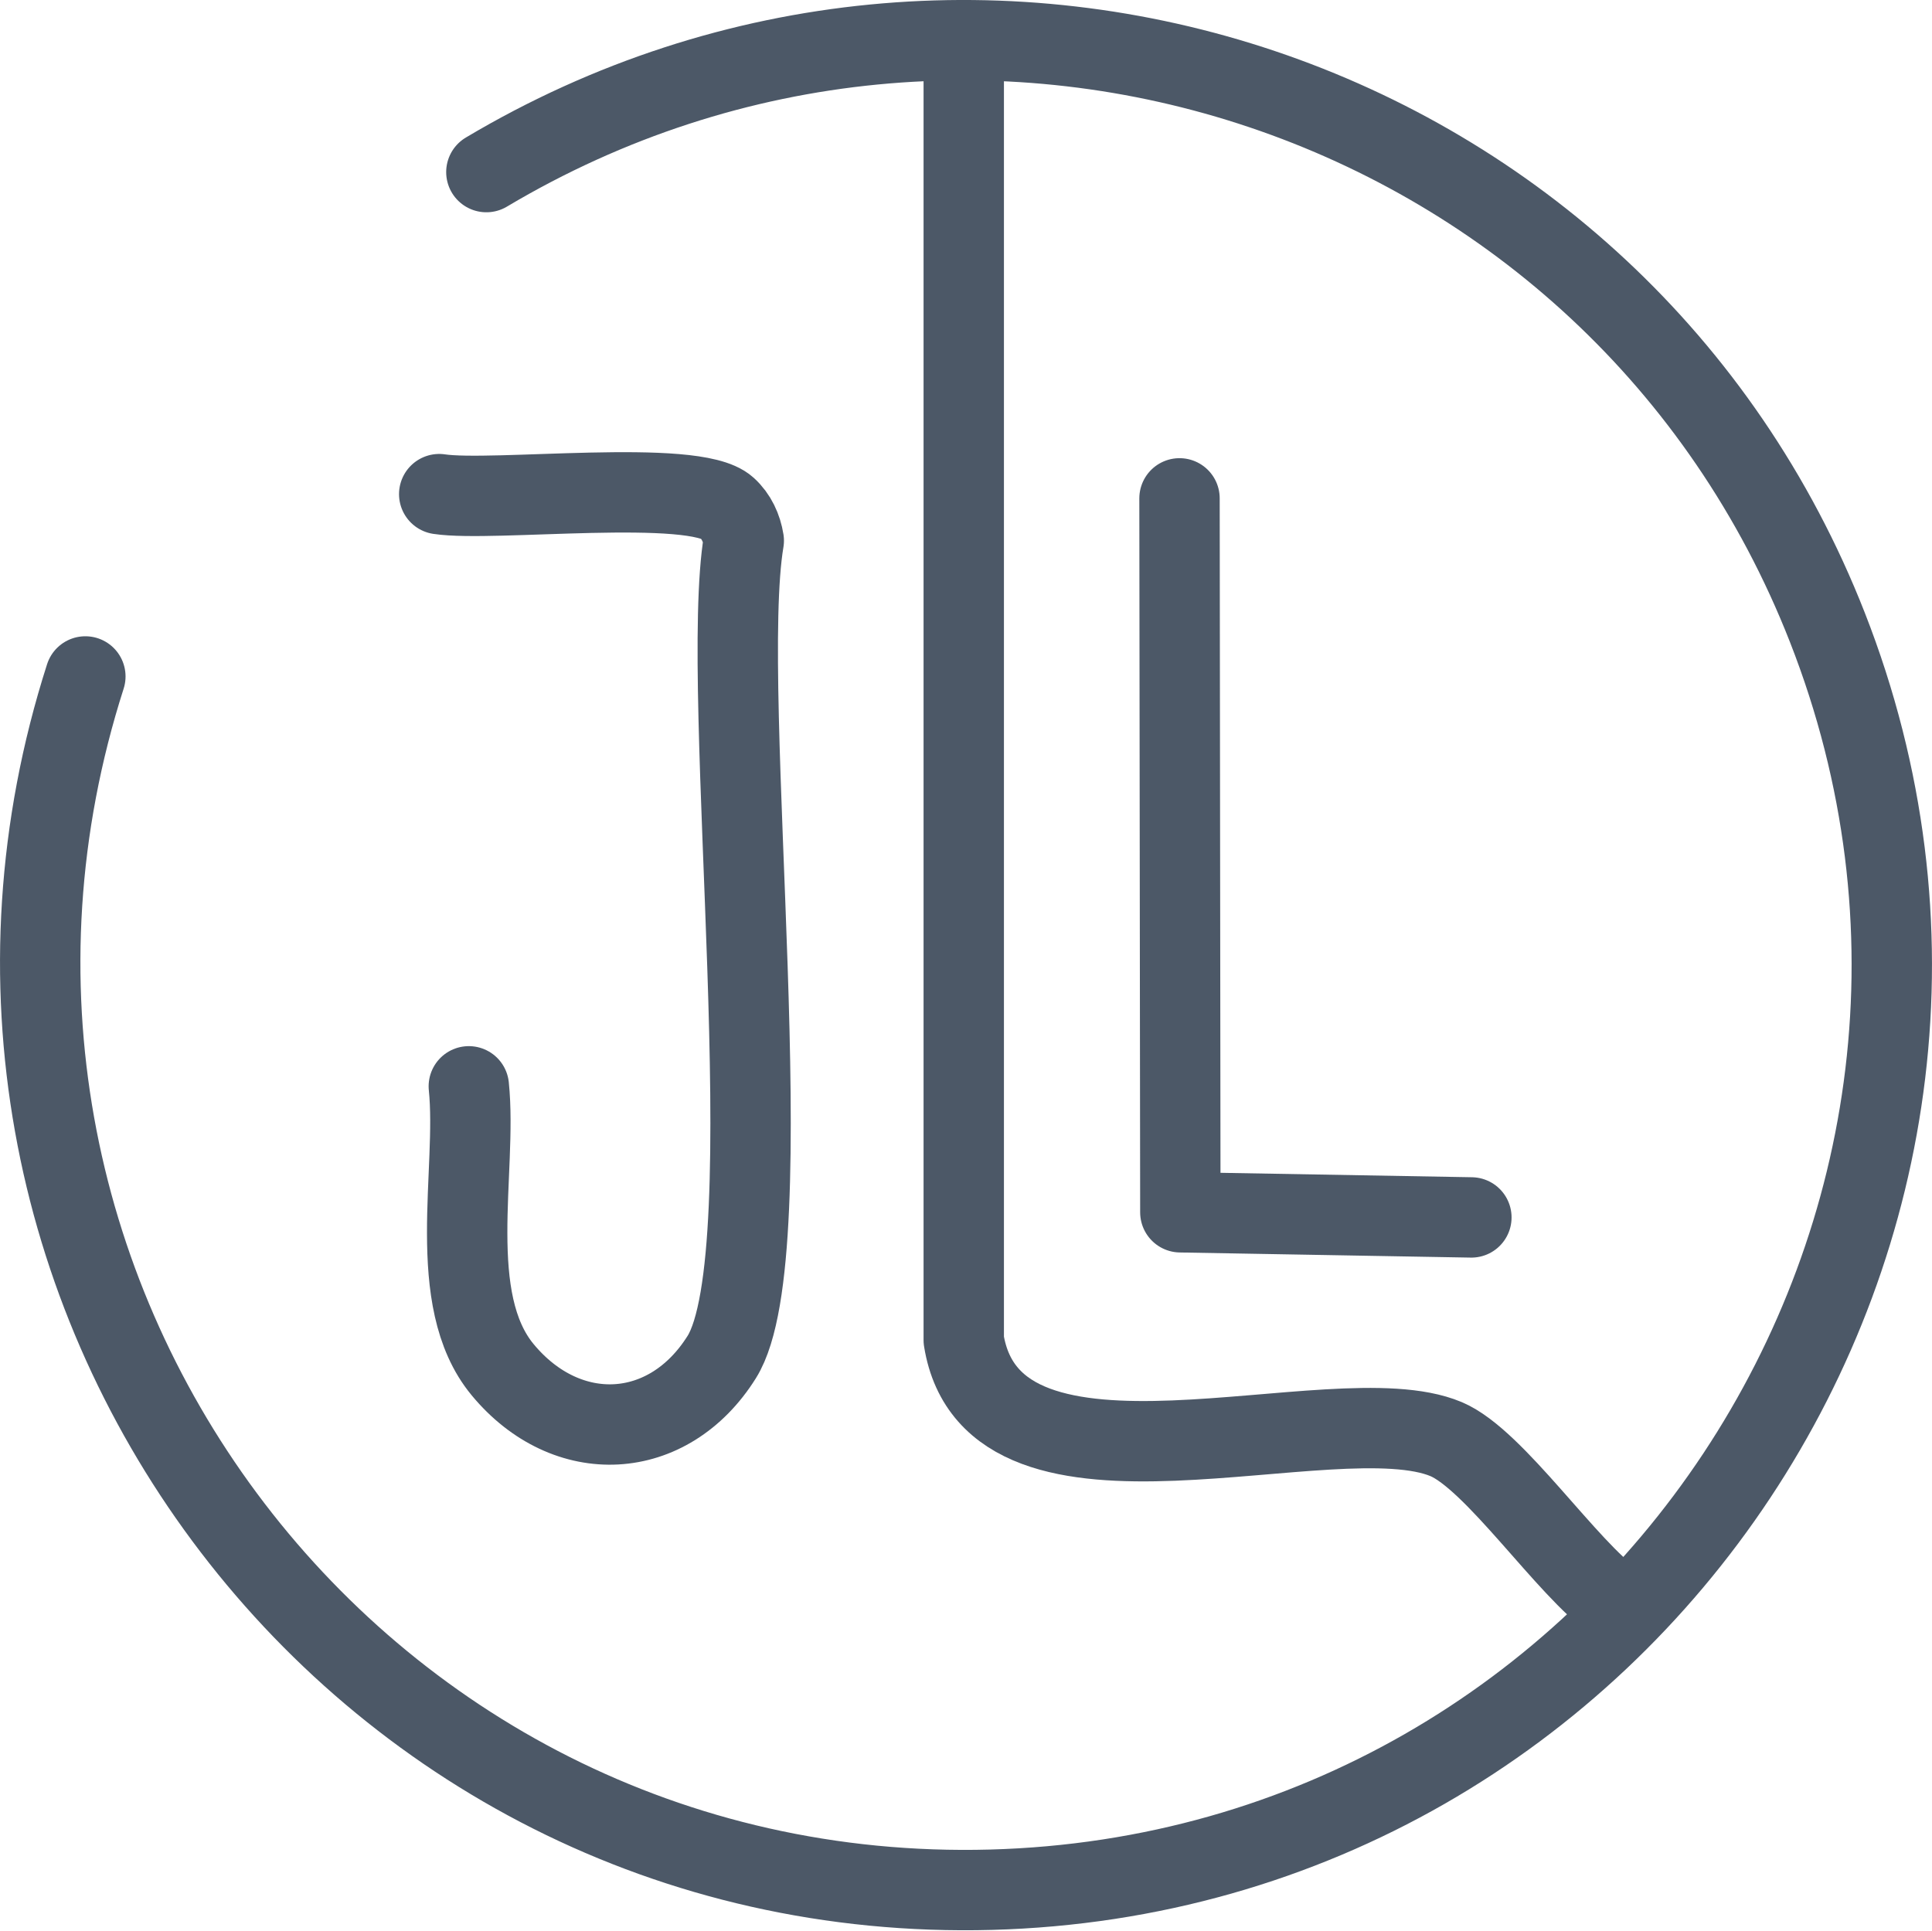
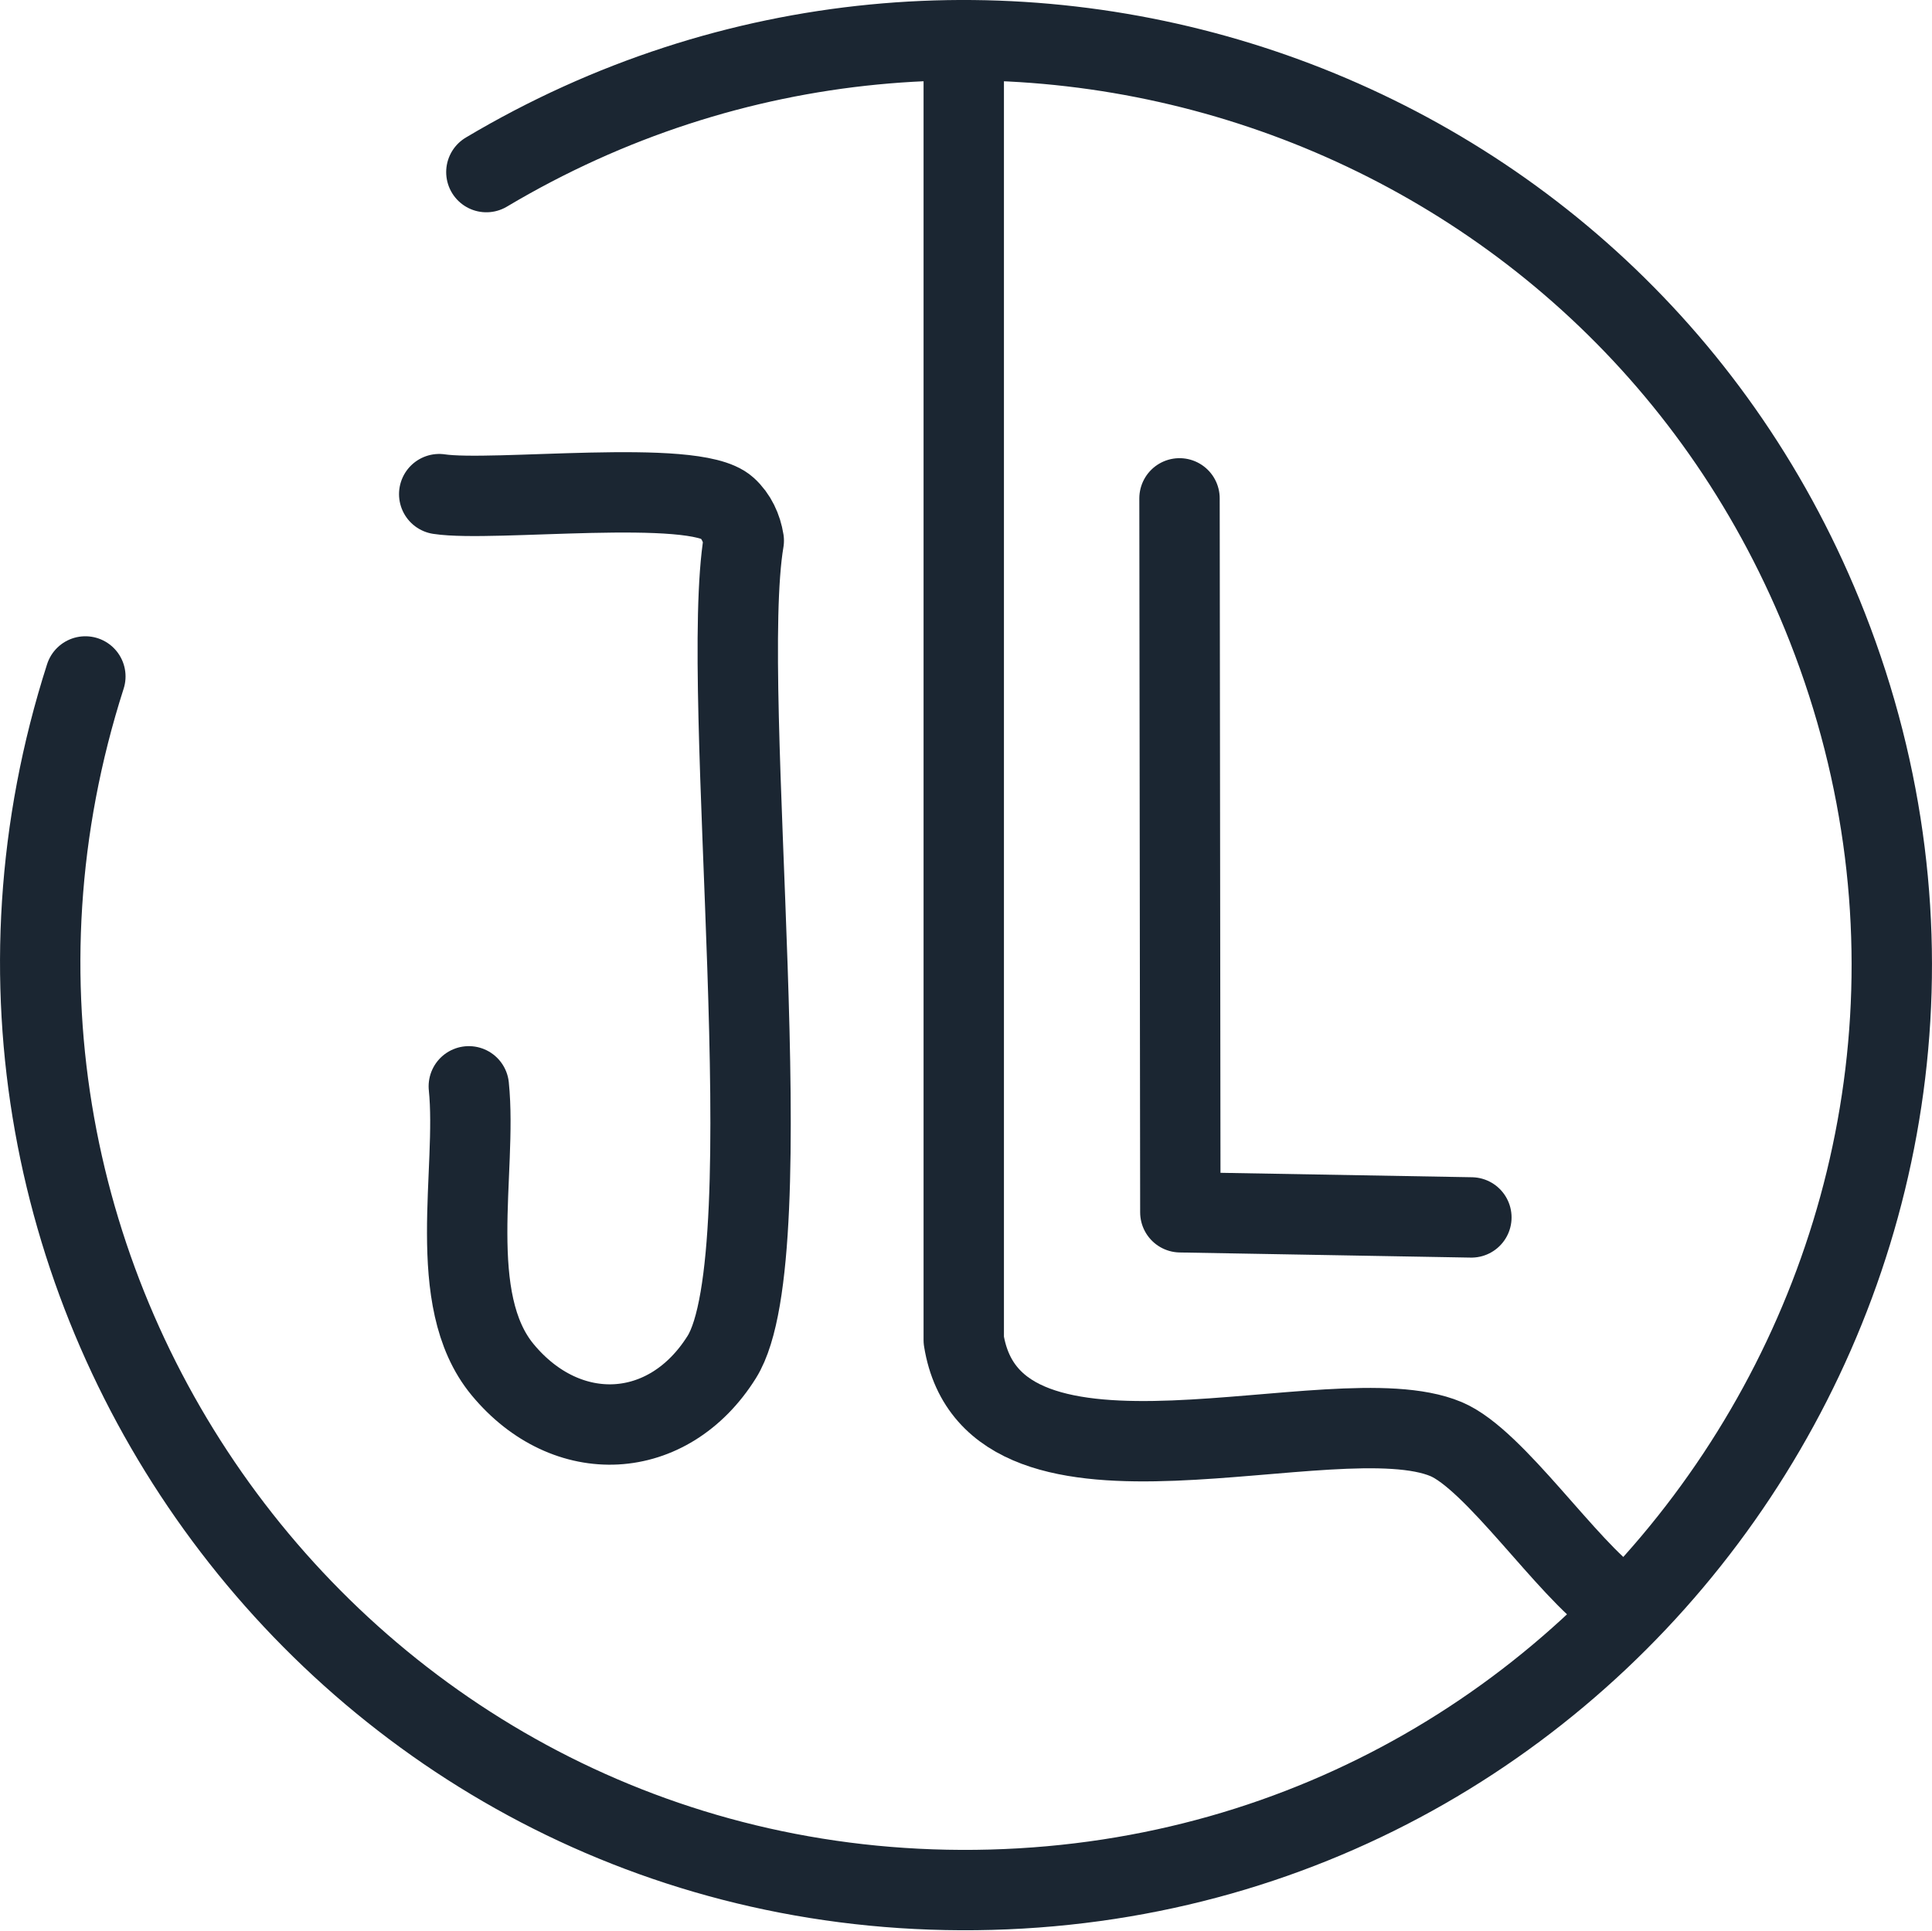
<svg xmlns="http://www.w3.org/2000/svg" id="Layer_1" data-name="Layer 1" viewBox="0 0 511.75 511.35">
  <defs>
-     <style>.cls-1{fill:none;stroke:#4c5867;stroke-linecap:round;stroke-linejoin:round;stroke-width:21.29px}</style>
+     <style>.cls-1{fill:none;stroke:#1B2632;stroke-linecap:round;stroke-linejoin:round;stroke-width:21.29px}@media (prefers-color-scheme: dark){.cls-1{stroke:#FFB162}}</style>
  </defs>
  <g id="Generative_Object" data-name="Generative Object">
    <path d="m312.43 132.02.22 189.13 77.09 1.36M116.34 130.9c14.12 2.15 67.47-4.31 76.19 3.59 2.5 2.27 3.96 5.44 4.48 8.74-6.76 40.12 11.31 188.9-5.83 216.26-14.15 22.59-41.07 23.85-58.04 3.36-15.4-18.59-6.66-52.7-8.96-75.07" class="cls-1" />
    <path d="M22.61 179.2c-51.52 160.71 69.88 326.02 239.9 321.41 169.54-4.59 283.42-176.51 221.52-334.42-55.61-141.86-225.07-198.08-355.2-120.6" class="cls-1" />
    <path d="M255.28 15.49v339.52c7.81 48.49 97.98 13.75 127.74 26.22 12.88 5.4 32.05 34.37 44.82 43.25" class="cls-1" />
  </g>
</svg>
